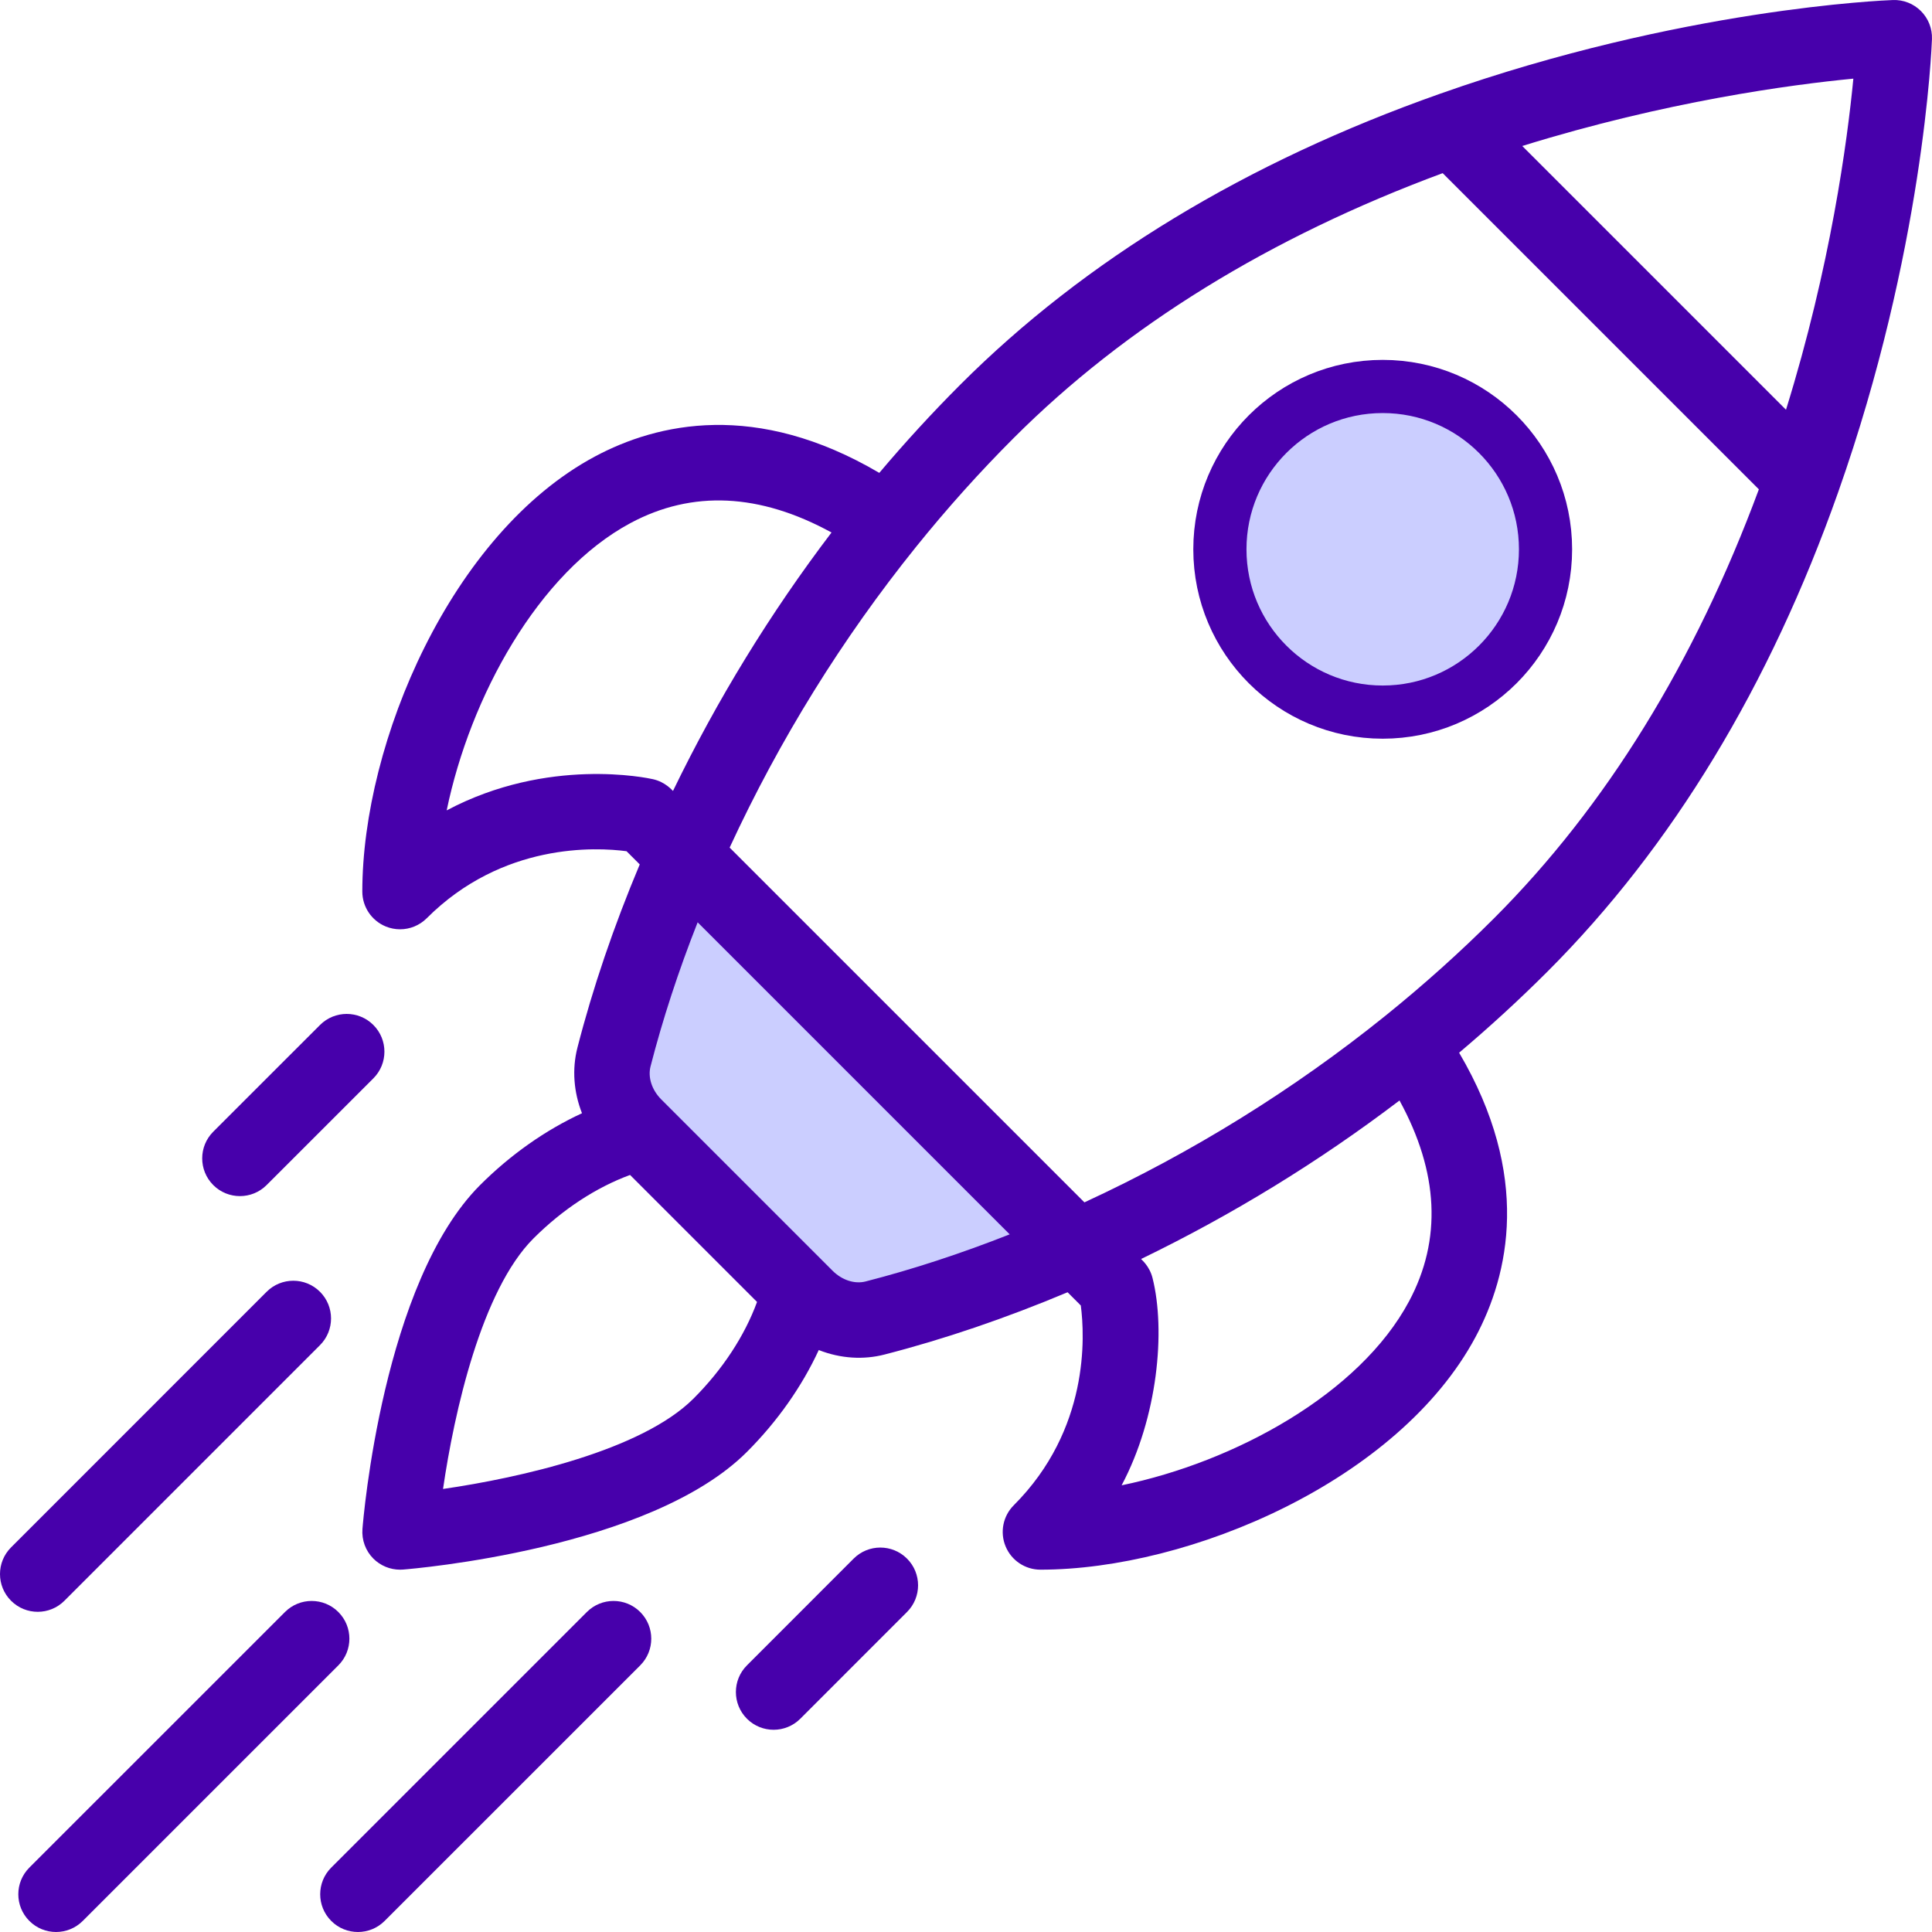
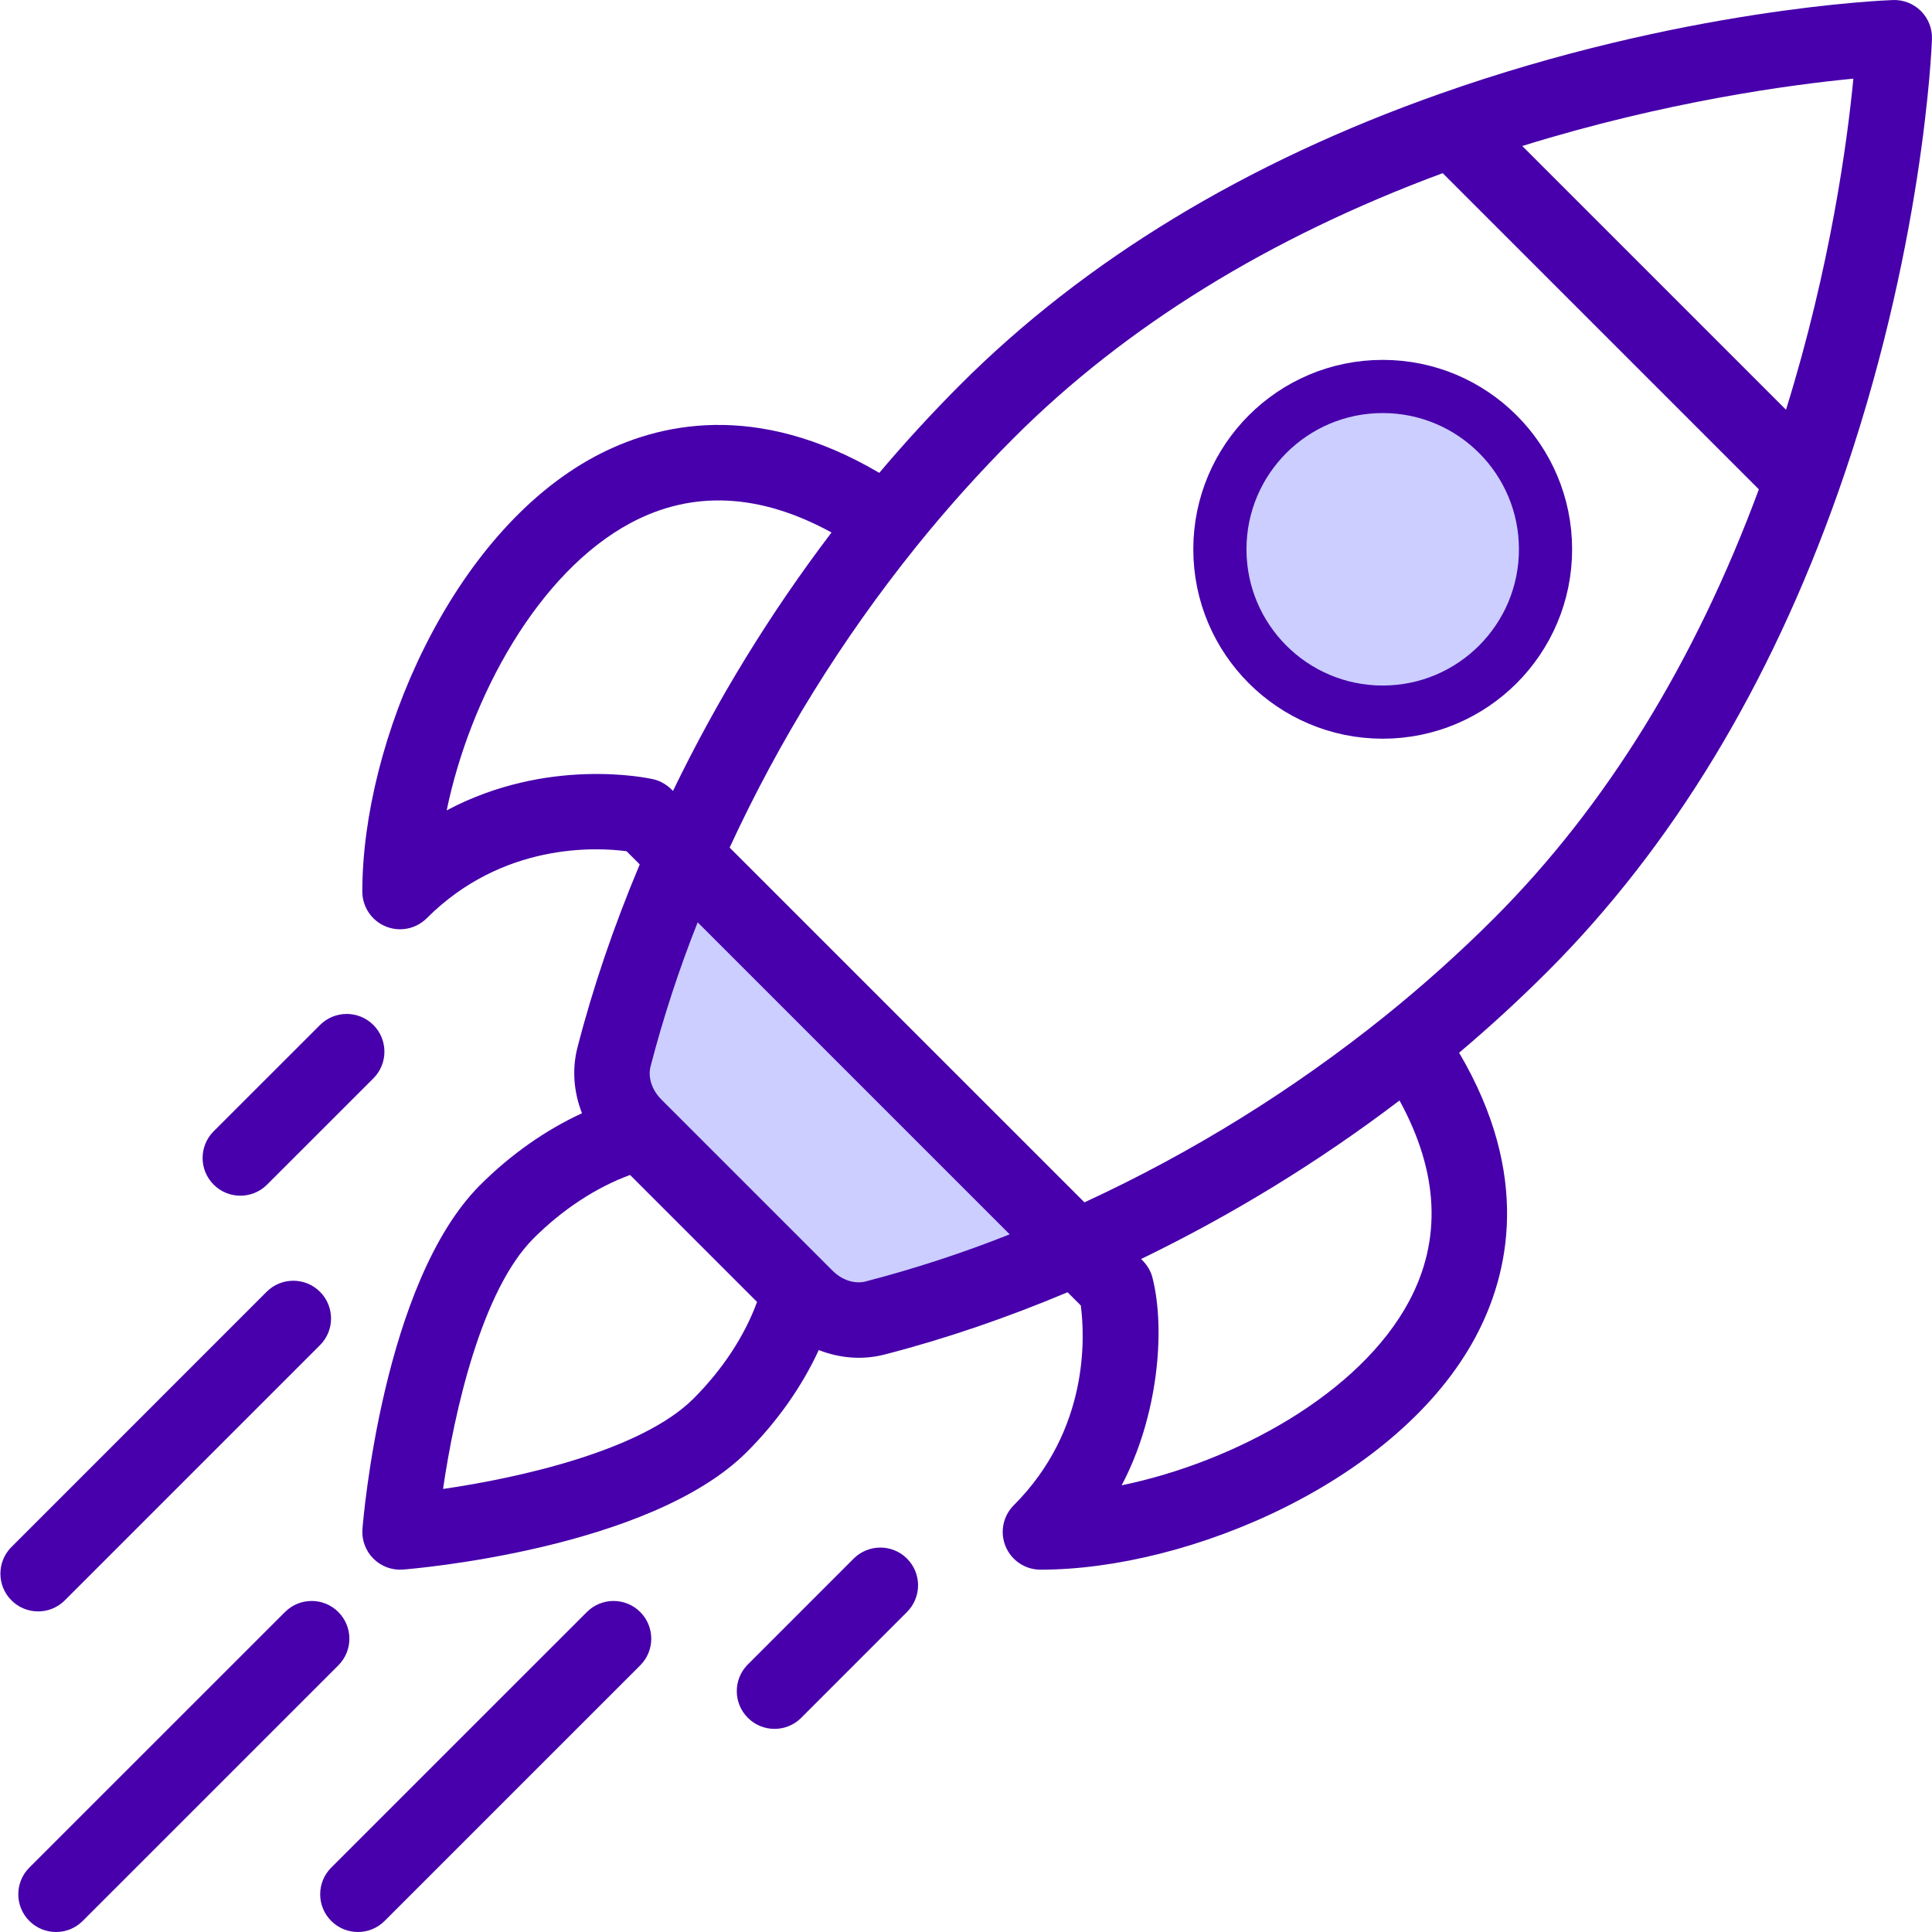
- <svg xmlns="http://www.w3.org/2000/svg" width="109" height="109" viewBox="0 0 109 109" fill="none">
-   <path d="M51.172 87.934C50.34 87.103 48.992 87.103 48.161 87.934L42.141 93.957C41.31 94.788 41.31 96.136 42.141 96.968C42.973 97.799 44.321 97.799 45.152 96.967L51.173 90.945C52.004 90.113 52.004 88.765 51.172 87.934Z" fill="#4700AB" />
-   <path d="M21.065 57.828C20.234 56.996 18.887 56.996 18.055 57.827L12.032 63.848C11.2 64.679 11.2 66.027 12.031 66.859C12.862 67.69 14.21 67.691 15.042 66.859L21.065 60.839C21.896 60.007 21.896 58.659 21.065 57.828Z" fill="#4700AB" />
-   <path d="M36.12 90.947C35.289 90.115 33.941 90.115 33.109 90.947L18.688 105.366C17.857 106.197 17.857 107.545 18.688 108.376C19.519 109.208 20.867 109.208 21.699 108.377L36.12 93.957C36.951 93.126 36.951 91.778 36.12 90.947Z" fill="#4700AB" />
-   <path d="M19.089 90.947C18.258 90.115 16.909 90.115 16.078 90.947L1.657 105.366C0.825 106.197 0.825 107.545 1.657 108.376C2.488 109.208 3.836 109.208 4.667 108.377L19.089 93.957C19.92 93.126 19.92 91.778 19.089 90.947Z" fill="#4700AB" />
-   <path d="M18.053 72.88C17.222 72.049 15.874 72.049 15.043 72.88L0.623 87.302C-0.208 88.133 -0.208 89.481 0.624 90.312C1.455 91.144 2.803 91.144 3.634 90.312L18.053 75.891C18.885 75.059 18.885 73.712 18.053 72.88Z" fill="#4700AB" />
-   <path d="M59.843 70.53L39.005 49.691L34.73 61.981C37.58 65.721 44.028 73.415 47.02 74.27C50.012 75.125 56.815 72.133 59.843 70.53Z" fill="#CBCEFF" />
-   <path d="M108.376 0.624C107.958 0.206 107.387 -0.021 106.794 0.002C106.313 0.019 94.852 0.479 81.228 5.295C70.311 9.149 61.212 14.668 54.182 21.698C52.607 23.273 51.074 24.943 49.608 26.679C42.657 22.587 37.087 23.87 33.566 25.754C25.459 30.093 20.441 41.874 20.441 50.3C20.442 51.161 20.961 51.937 21.756 52.267C22.02 52.376 22.296 52.429 22.57 52.429C23.125 52.429 23.669 52.212 24.076 51.805C28.352 47.53 33.625 47.797 35.348 48.024L36.093 48.769C34.626 52.261 33.444 55.732 32.577 59.109C32.264 60.331 32.37 61.624 32.835 62.807C30.785 63.752 28.808 65.138 27.086 66.86C21.606 72.341 20.493 85.696 20.449 86.262C20.4 86.883 20.625 87.494 21.065 87.935C21.466 88.335 22.009 88.558 22.57 88.558C22.626 88.558 22.682 88.556 22.738 88.552C23.304 88.507 36.66 87.394 42.14 81.914C43.861 80.193 45.248 78.216 46.193 76.167C47.445 76.659 48.734 76.72 49.893 76.423C53.268 75.556 56.739 74.374 60.231 72.907L60.977 73.653C61.203 75.376 61.47 80.649 57.195 84.924C56.586 85.533 56.404 86.449 56.734 87.244C57.063 88.04 57.839 88.558 58.7 88.558C67.126 88.558 78.907 83.54 83.246 75.433C85.13 71.912 86.413 66.343 82.321 59.392C84.056 57.926 85.726 56.393 87.302 54.818C94.332 47.788 99.85 38.688 103.705 27.772C108.52 14.148 108.981 2.686 108.998 2.205C109.02 1.615 108.794 1.042 108.376 0.624ZM25.201 45.721C26.524 39.321 30.365 32.298 35.576 29.508C39.059 27.645 42.866 27.827 46.913 30.043C43.465 34.578 40.467 39.464 37.969 44.623C37.937 44.603 37.554 44.122 36.842 43.961C36.549 43.895 30.916 42.683 25.201 45.721ZM39.129 78.903C36.202 81.831 29.335 83.375 24.995 84.005C25.626 79.665 27.17 72.798 30.097 69.871C31.736 68.232 33.637 66.989 35.547 66.289L42.711 73.453C42.011 75.364 40.769 77.264 39.129 78.903ZM48.835 72.298C48.219 72.456 47.505 72.224 46.975 71.695C44.221 68.941 43.143 67.863 42.805 67.525C42.185 66.905 40.665 65.385 37.307 62.027C36.776 61.495 36.544 60.782 36.702 60.166C37.384 57.511 38.275 54.786 39.36 52.035L56.965 69.64C54.214 70.725 51.489 71.617 48.835 72.298ZM79.492 73.424C76.703 78.635 69.68 82.477 63.28 83.799C65.321 79.959 65.77 75.071 65.025 72.107C64.852 71.418 64.403 71.072 64.377 71.031C69.536 68.533 74.422 65.535 78.957 62.087C81.173 66.135 81.356 69.942 79.492 73.424ZM84.292 51.807C82.374 53.725 80.308 55.578 78.152 57.315C72.97 61.487 67.266 65.022 61.181 67.835L41.165 47.82C43.979 41.734 47.513 36.03 51.685 30.849C53.423 28.692 55.276 26.626 57.194 24.709C63.501 18.401 71.64 13.382 81.393 9.769L99.232 27.607C95.619 37.36 90.599 45.5 84.292 51.807ZM100.763 23.117L85.883 8.237C93.99 5.719 101.043 4.776 104.563 4.437C104.224 7.958 103.281 15.011 100.763 23.117Z" fill="#4700AB" />
+ <svg xmlns="http://www.w3.org/2000/svg" width="109" height="109" fill="none">
+   <path d="M51.172 87.934a2.13 2.13 0 0 0-3.01 0l-6.021 6.023a2.13 2.13 0 0 0 3.011 3.01l6.02-6.022a2.13 2.13 0 0 0 0-3.011ZM21.065 57.828a2.129 2.129 0 0 0-3.01 0l-6.023 6.02a2.129 2.129 0 0 0 3.01 3.011l6.023-6.02a2.129 2.129 0 0 0 0-3.011ZM36.12 90.947a2.129 2.129 0 0 0-3.01 0l-14.422 14.419a2.128 2.128 0 1 0 3.01 3.011l14.422-14.42a2.129 2.129 0 0 0 0-3.01ZM19.089 90.947a2.129 2.129 0 0 0-3.01 0L1.656 105.366a2.128 2.128 0 1 0 3.01 3.011l14.422-14.42a2.129 2.129 0 0 0 0-3.01ZM18.053 72.88a2.129 2.129 0 0 0-3.01 0L.623 87.302a2.129 2.129 0 0 0 3.011 3.01l14.42-14.421a2.129 2.129 0 0 0 0-3.01Z" fill="#4700AB" />
+   <path d="M59.843 70.53 39.005 49.69l-4.275 12.29c2.85 3.74 9.298 11.434 12.29 12.289 2.992.855 9.795-2.137 12.823-3.74Z" fill="#CBCEFF" />
+   <path d="M108.376.624a2.122 2.122 0 0 0-1.582-.622c-.481.017-11.942.477-25.566 5.293-10.917 3.854-20.016 9.373-27.046 16.403a81.003 81.003 0 0 0-4.574 4.98c-6.95-4.09-12.52-2.808-16.041-.924-8.108 4.34-13.126 16.12-13.126 24.546a2.13 2.13 0 0 0 3.635 1.505c4.276-4.275 9.55-4.008 11.272-3.781l.745.745c-1.467 3.492-2.649 6.963-3.516 10.34-.313 1.222-.207 2.515.258 3.698-2.05.944-4.027 2.331-5.749 4.053-5.48 5.48-6.593 18.836-6.637 19.402a2.13 2.13 0 0 0 2.29 2.29c.565-.045 13.921-1.158 19.401-6.638 1.721-1.72 3.108-3.698 4.053-5.747 1.252.492 2.54.553 3.7.256 3.375-.867 6.846-2.049 10.338-3.516l.746.746c.226 1.722.493 6.996-3.782 11.271a2.129 2.129 0 0 0 1.505 3.634c8.426 0 20.207-5.018 24.546-13.125 1.884-3.52 3.167-9.09-.925-16.04a81.025 81.025 0 0 0 4.981-4.575c7.03-7.03 12.548-16.13 16.403-27.046 4.815-13.624 5.276-25.086 5.293-25.567a2.126 2.126 0 0 0-.622-1.581ZM25.201 45.72c1.323-6.4 5.164-13.423 10.375-16.213 3.483-1.863 7.29-1.68 11.337.535a86.084 86.084 0 0 0-8.944 14.58c-.032-.02-.415-.501-1.127-.662-.293-.066-5.926-1.278-11.64 1.76ZM39.13 78.903c-2.927 2.928-9.794 4.472-14.134 5.102.63-4.34 2.175-11.207 5.102-14.134 1.64-1.64 3.54-2.882 5.45-3.582l7.164 7.164c-.7 1.91-1.942 3.811-3.582 5.45Zm9.706-6.605c-.616.158-1.33-.074-1.86-.603l-4.17-4.17-5.498-5.498c-.53-.532-.763-1.245-.605-1.86a69.106 69.106 0 0 1 2.658-8.132L56.965 69.64a69.087 69.087 0 0 1-8.13 2.658Zm30.657 1.126c-2.79 5.211-9.812 9.053-16.212 10.375 2.04-3.84 2.49-8.728 1.745-11.692-.173-.689-.622-1.035-.648-1.076a86.111 86.111 0 0 0 14.58-8.944c2.216 4.048 2.399 7.855.535 11.337Zm4.8-21.617a77.283 77.283 0 0 1-6.14 5.508 81.792 81.792 0 0 1-16.971 10.52L41.165 47.82a81.782 81.782 0 0 1 10.52-16.971 77.254 77.254 0 0 1 5.509-6.14C63.5 18.4 71.64 13.382 81.394 9.769l17.838 17.838c-3.613 9.753-8.633 17.893-14.94 24.2Zm16.471-28.69-14.88-14.88c8.107-2.518 15.16-3.461 18.68-3.8-.339 3.521-1.282 10.574-3.8 18.68Z" fill="#4700AB" />
  <circle cx="78.01" cy="30.99" r="9.186" fill="#CBCEFF" stroke="#4700AB" stroke-width="3" />
</svg>
